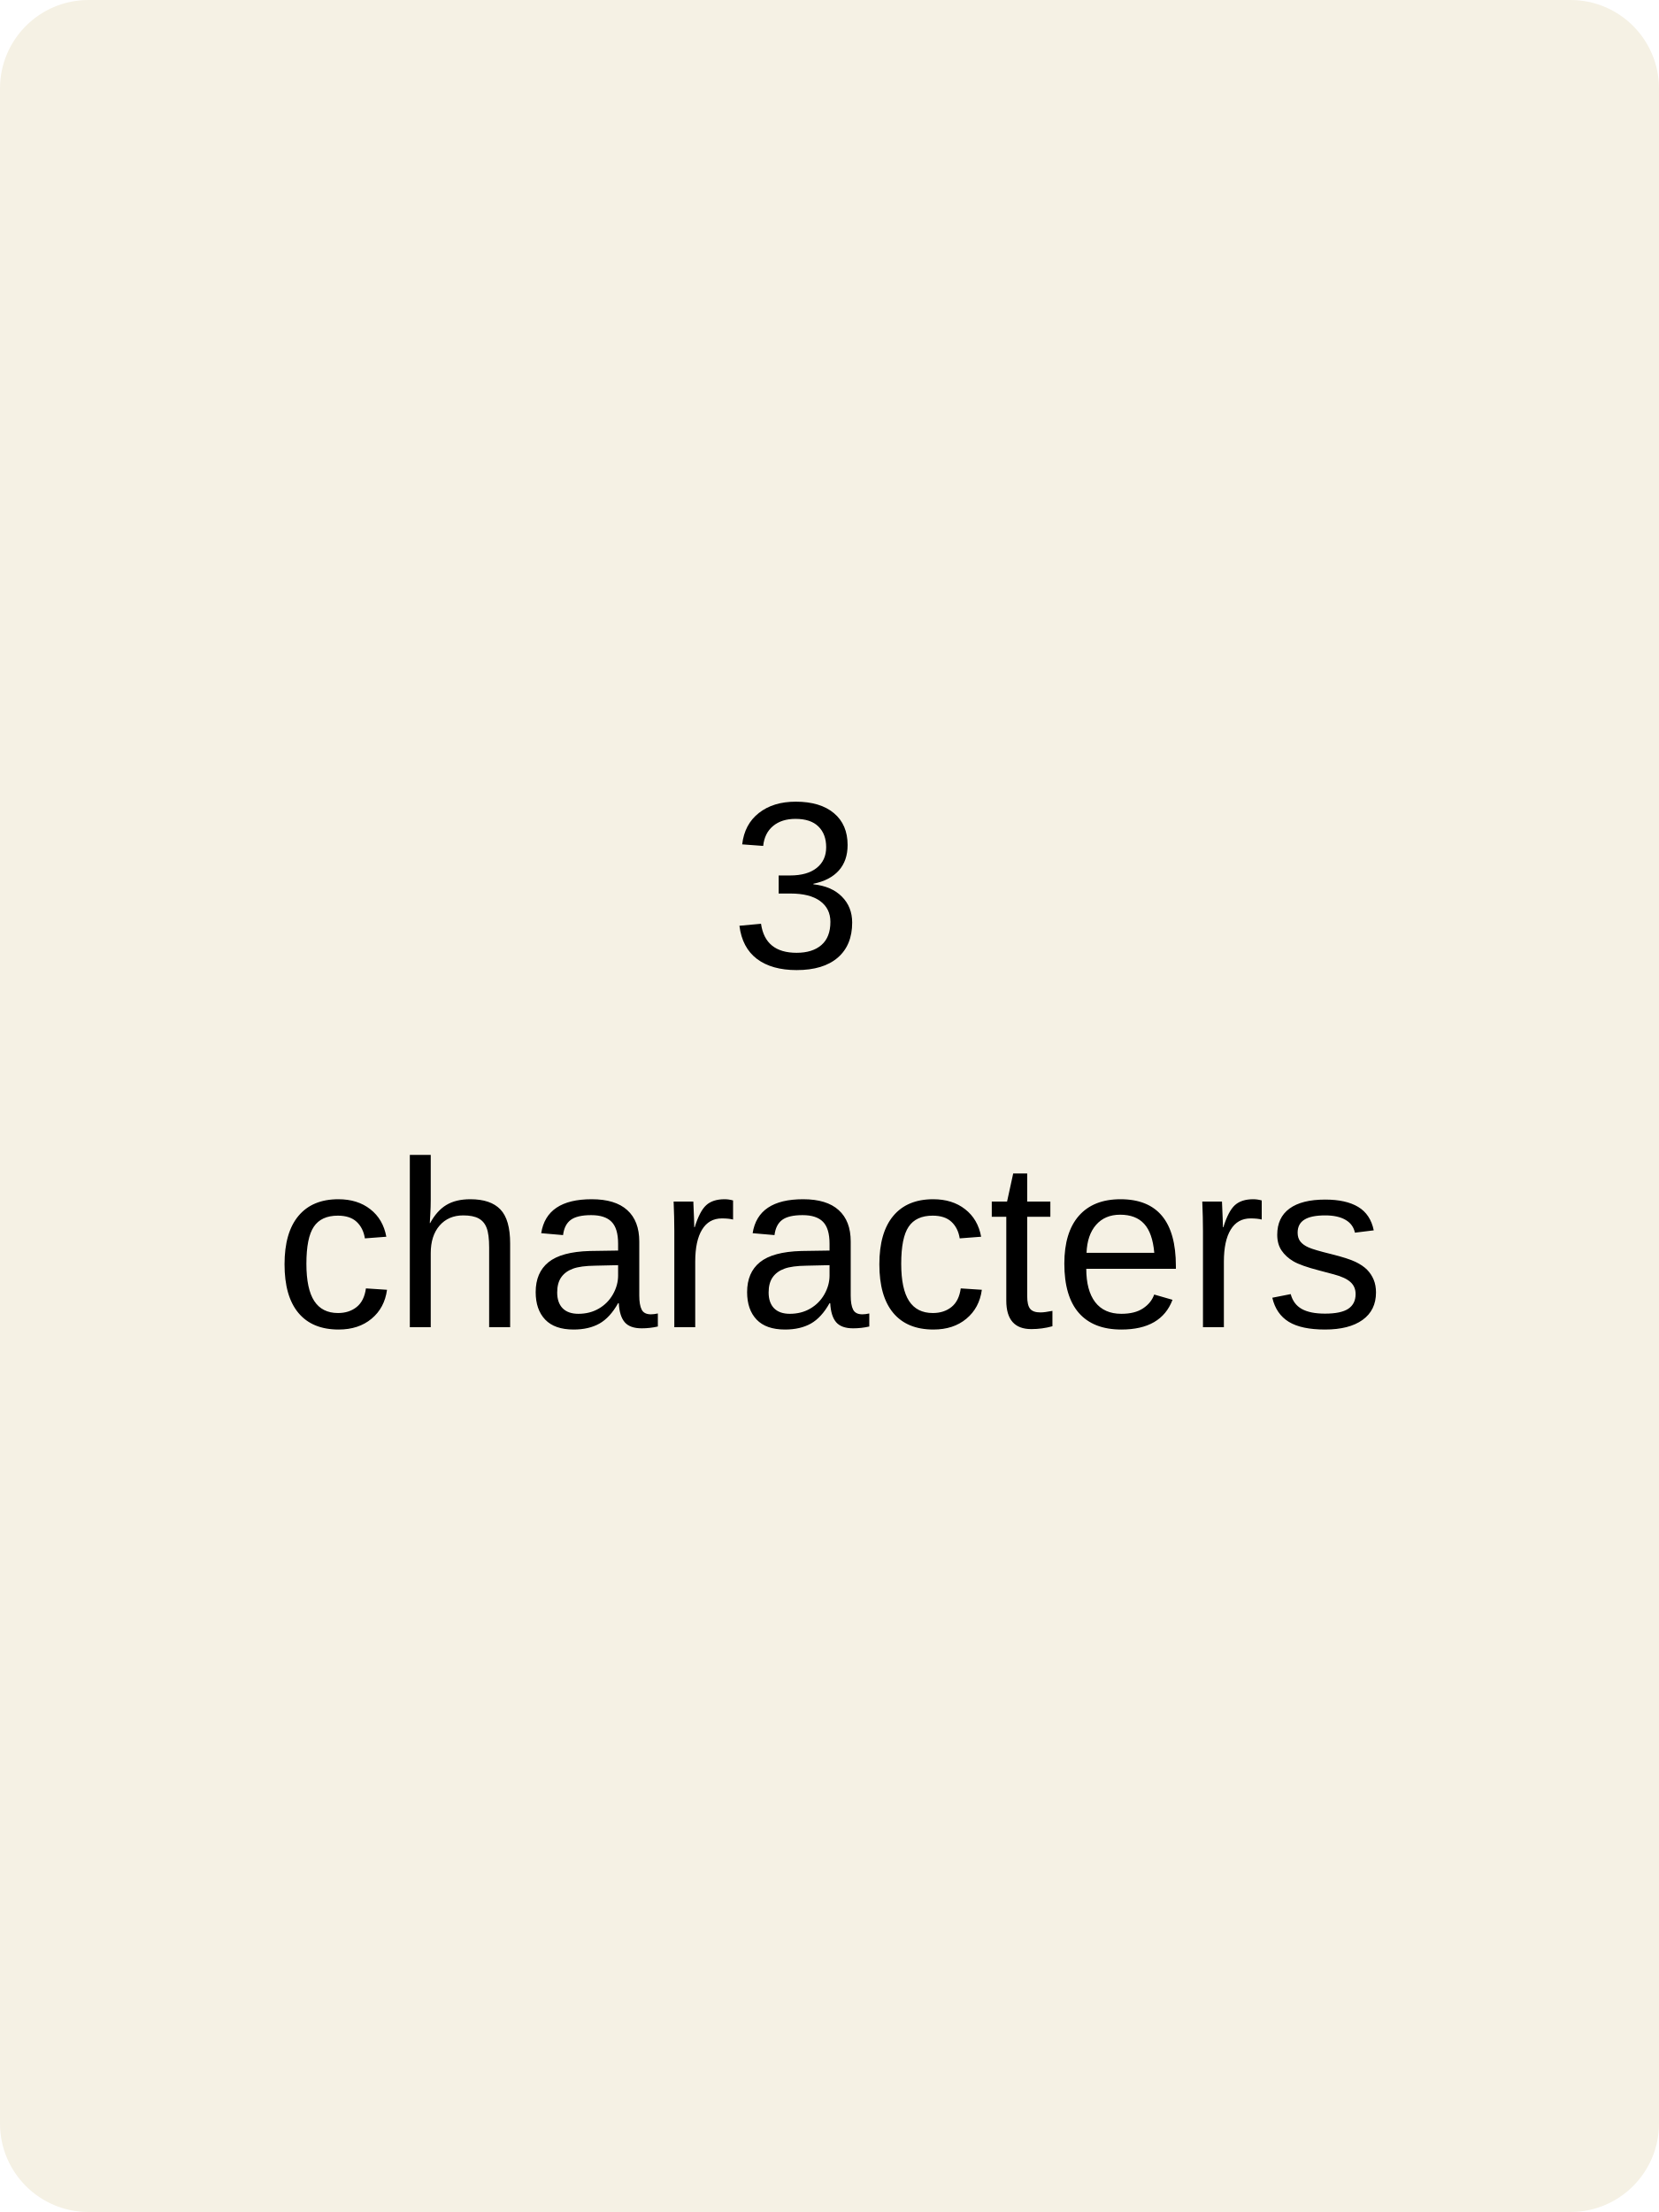
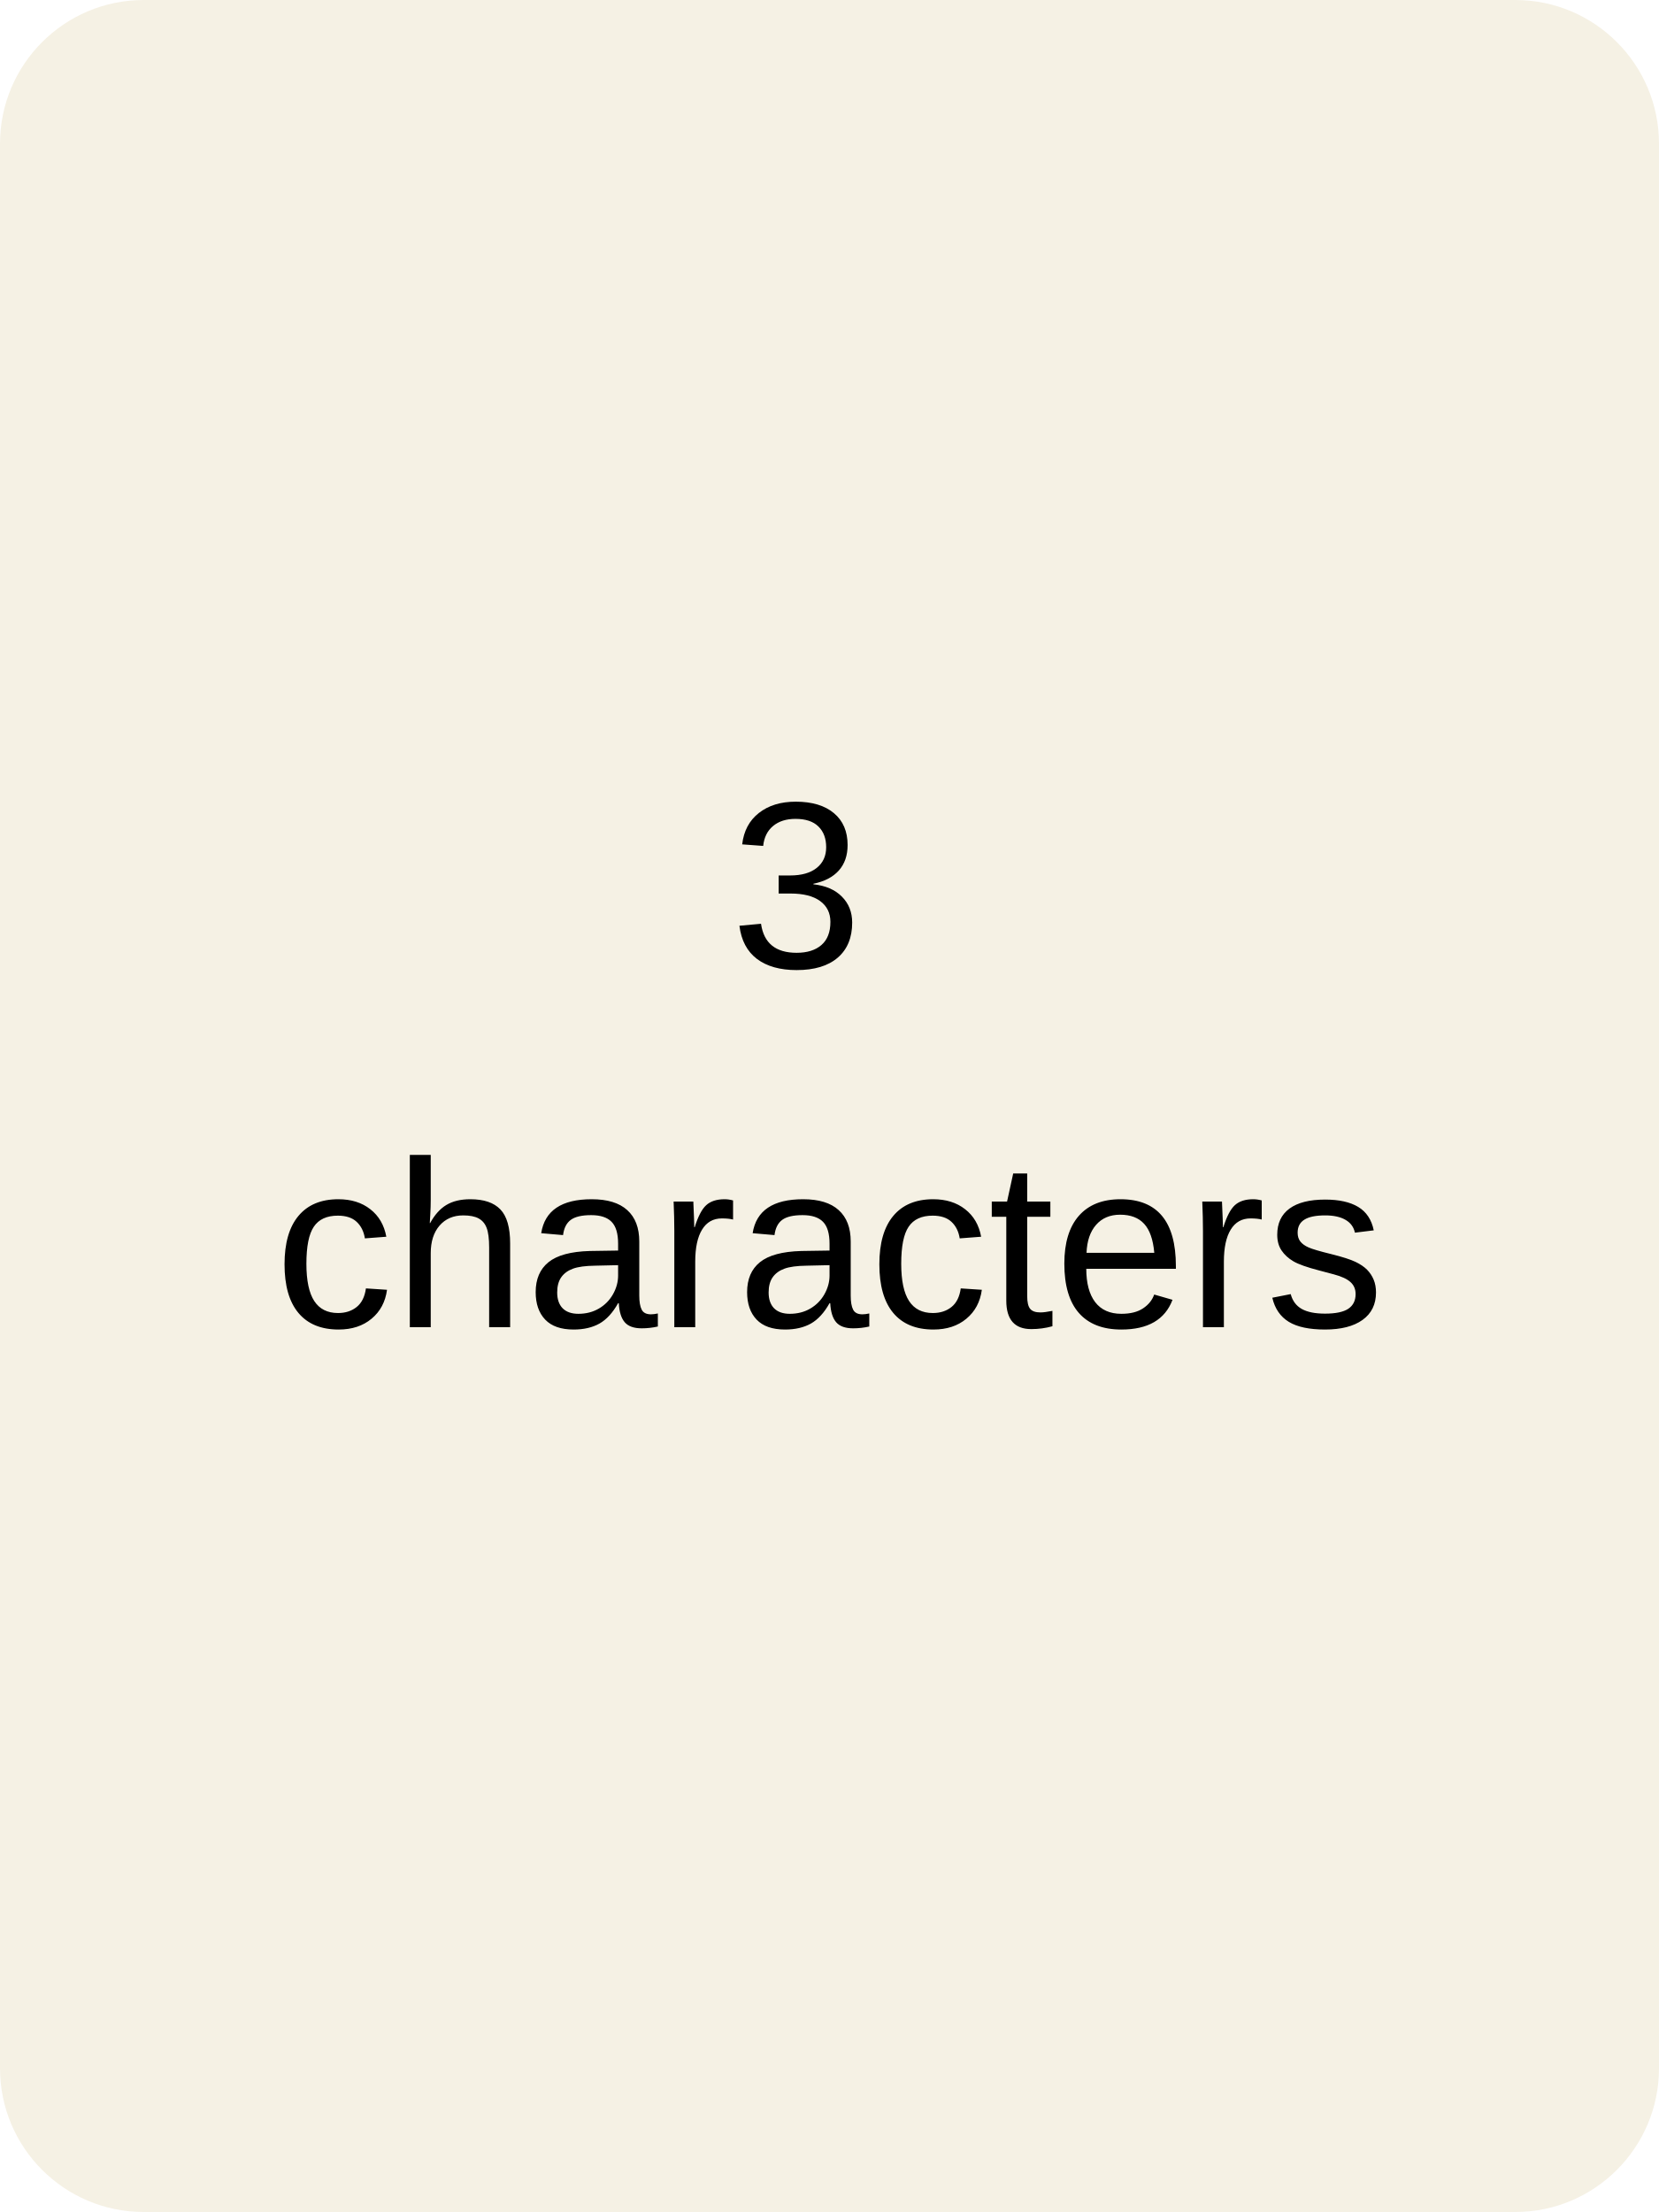
<svg xmlns="http://www.w3.org/2000/svg" width="300" height="400" viewBox="0 0 300 400" role="img" aria-labelledby="title">
-   <rect width="300" height="400" rx="16" fill="#f5f1e4" />
+   <rect width="300" height="400" rx="26" fill="#f5f1e4" />
  <text text-anchor="middle" fill="#000" font-family="Arial, sans-serif" font-size="43" font-weight="500">
    <tspan x="150" y="175">3</tspan>
    <tspan x="150" y="240">characters</tspan>
  </text>
</svg>
